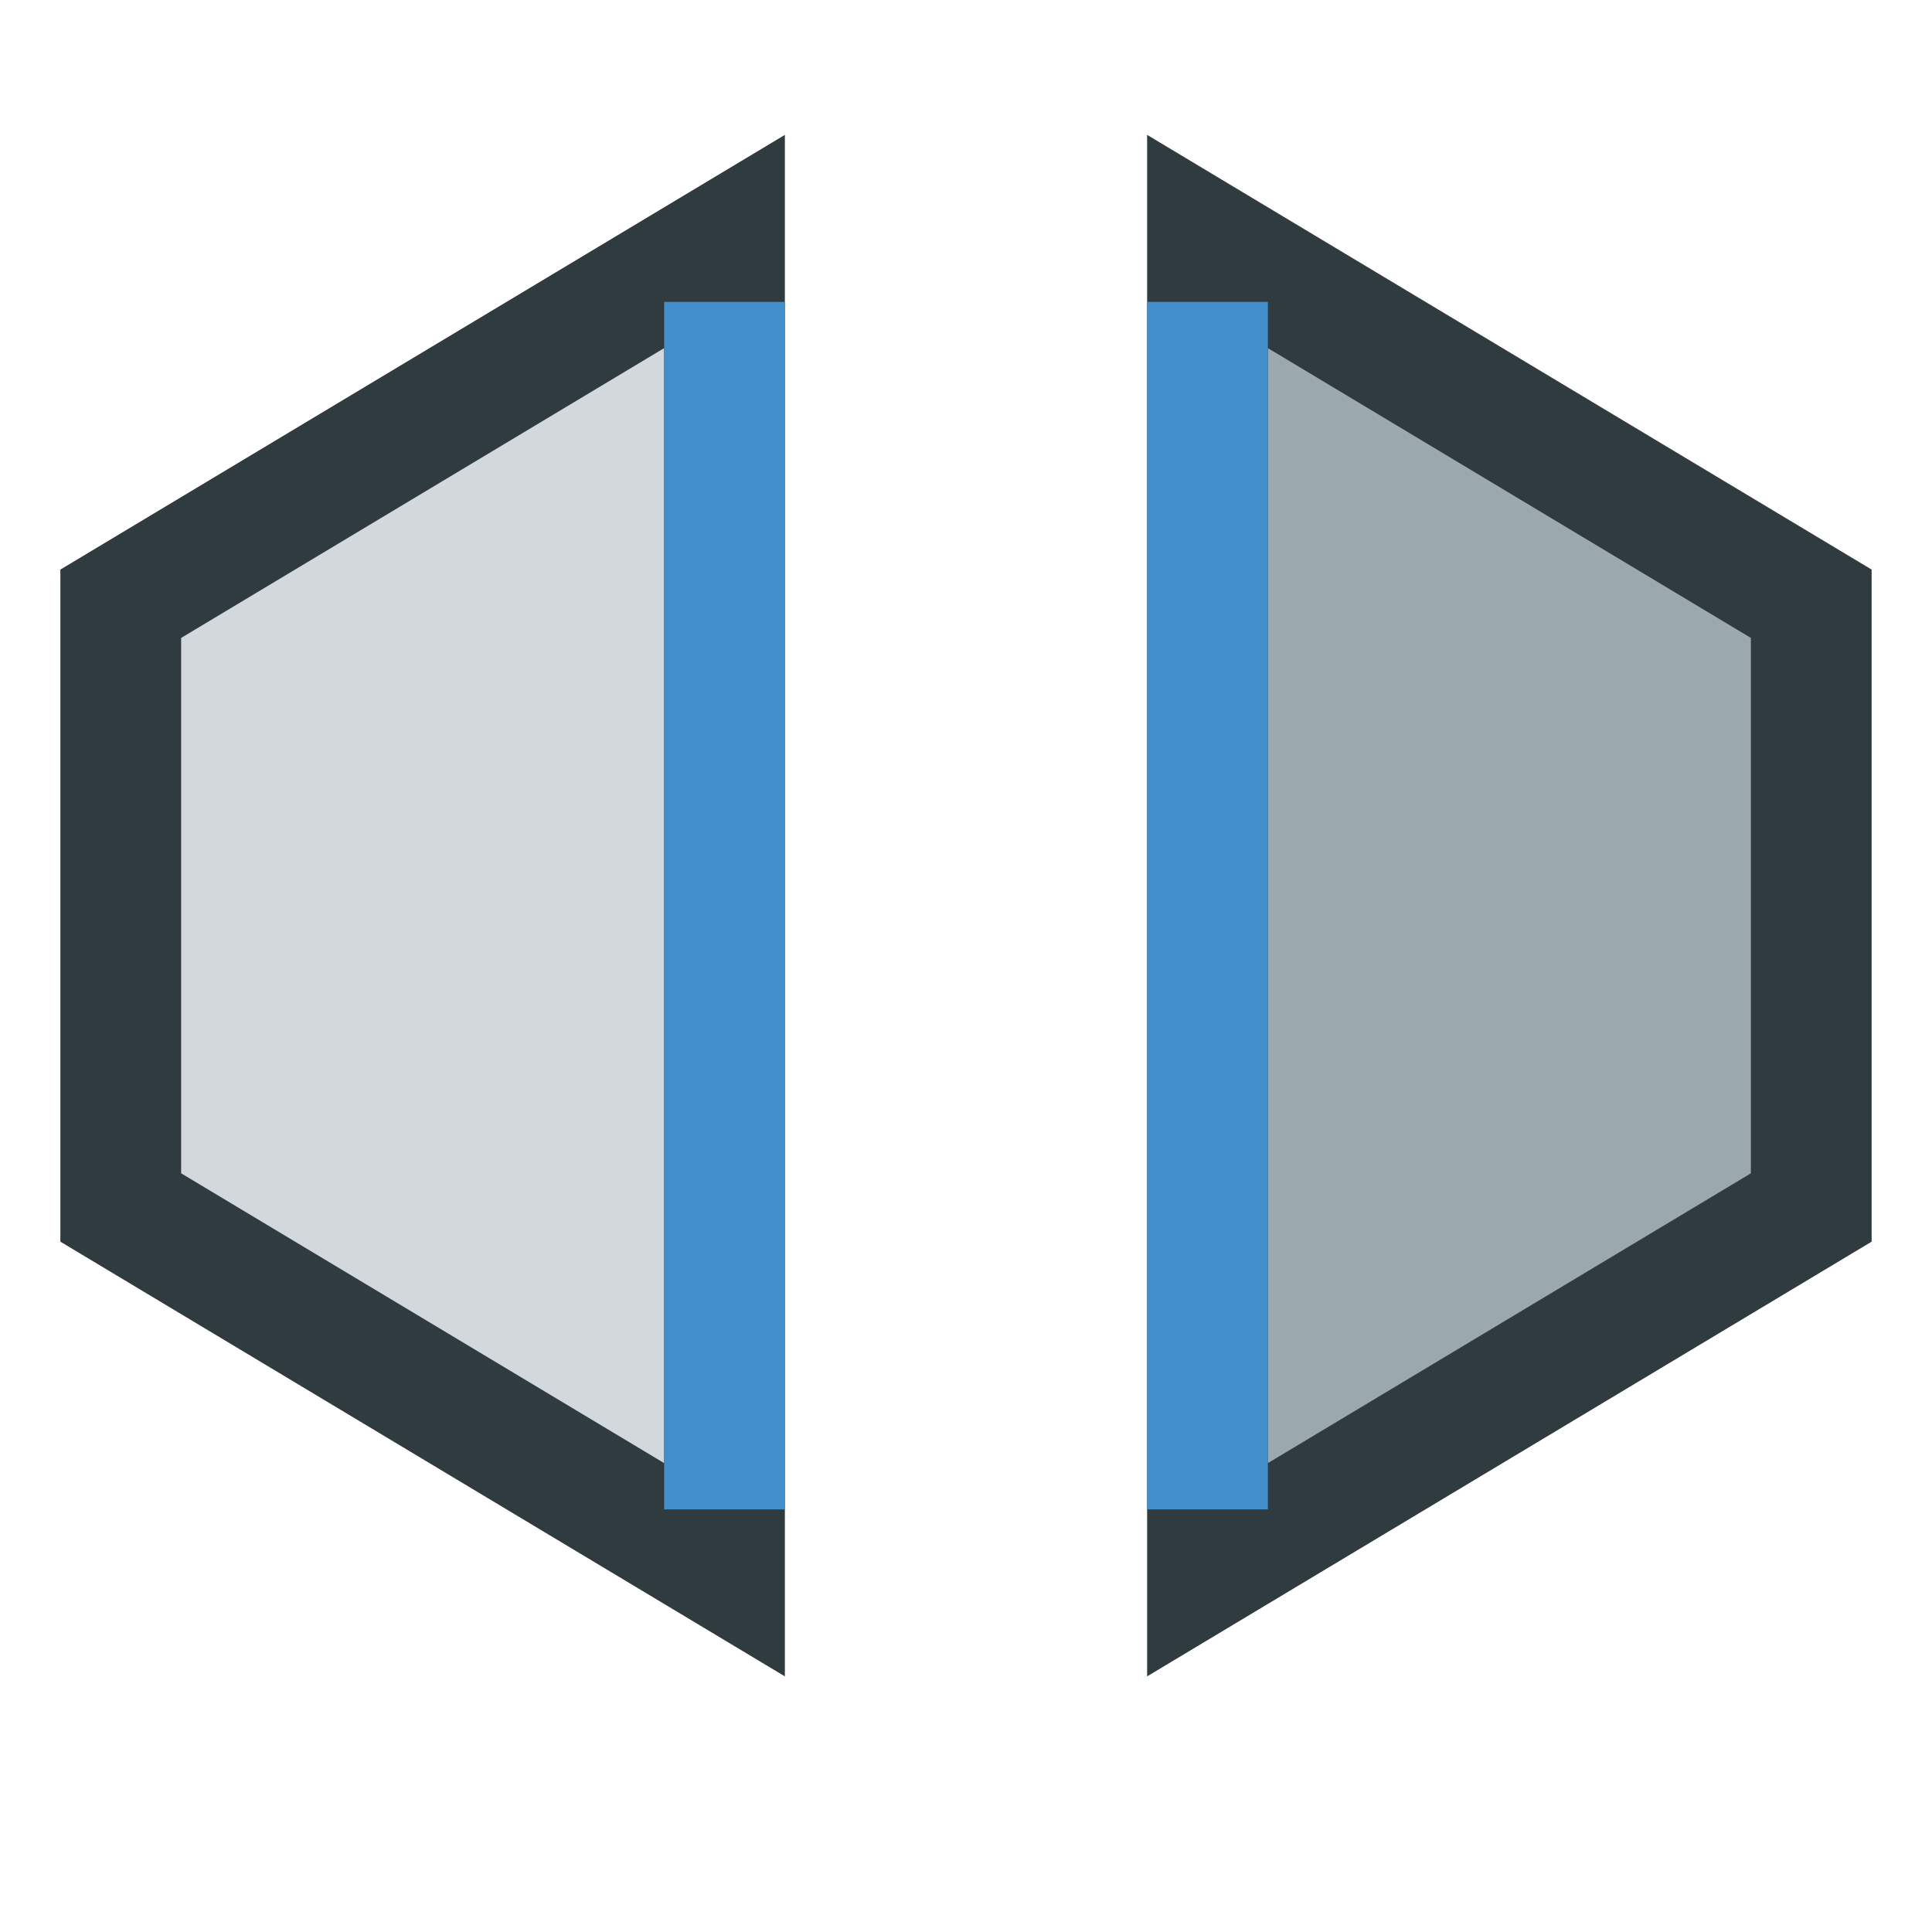
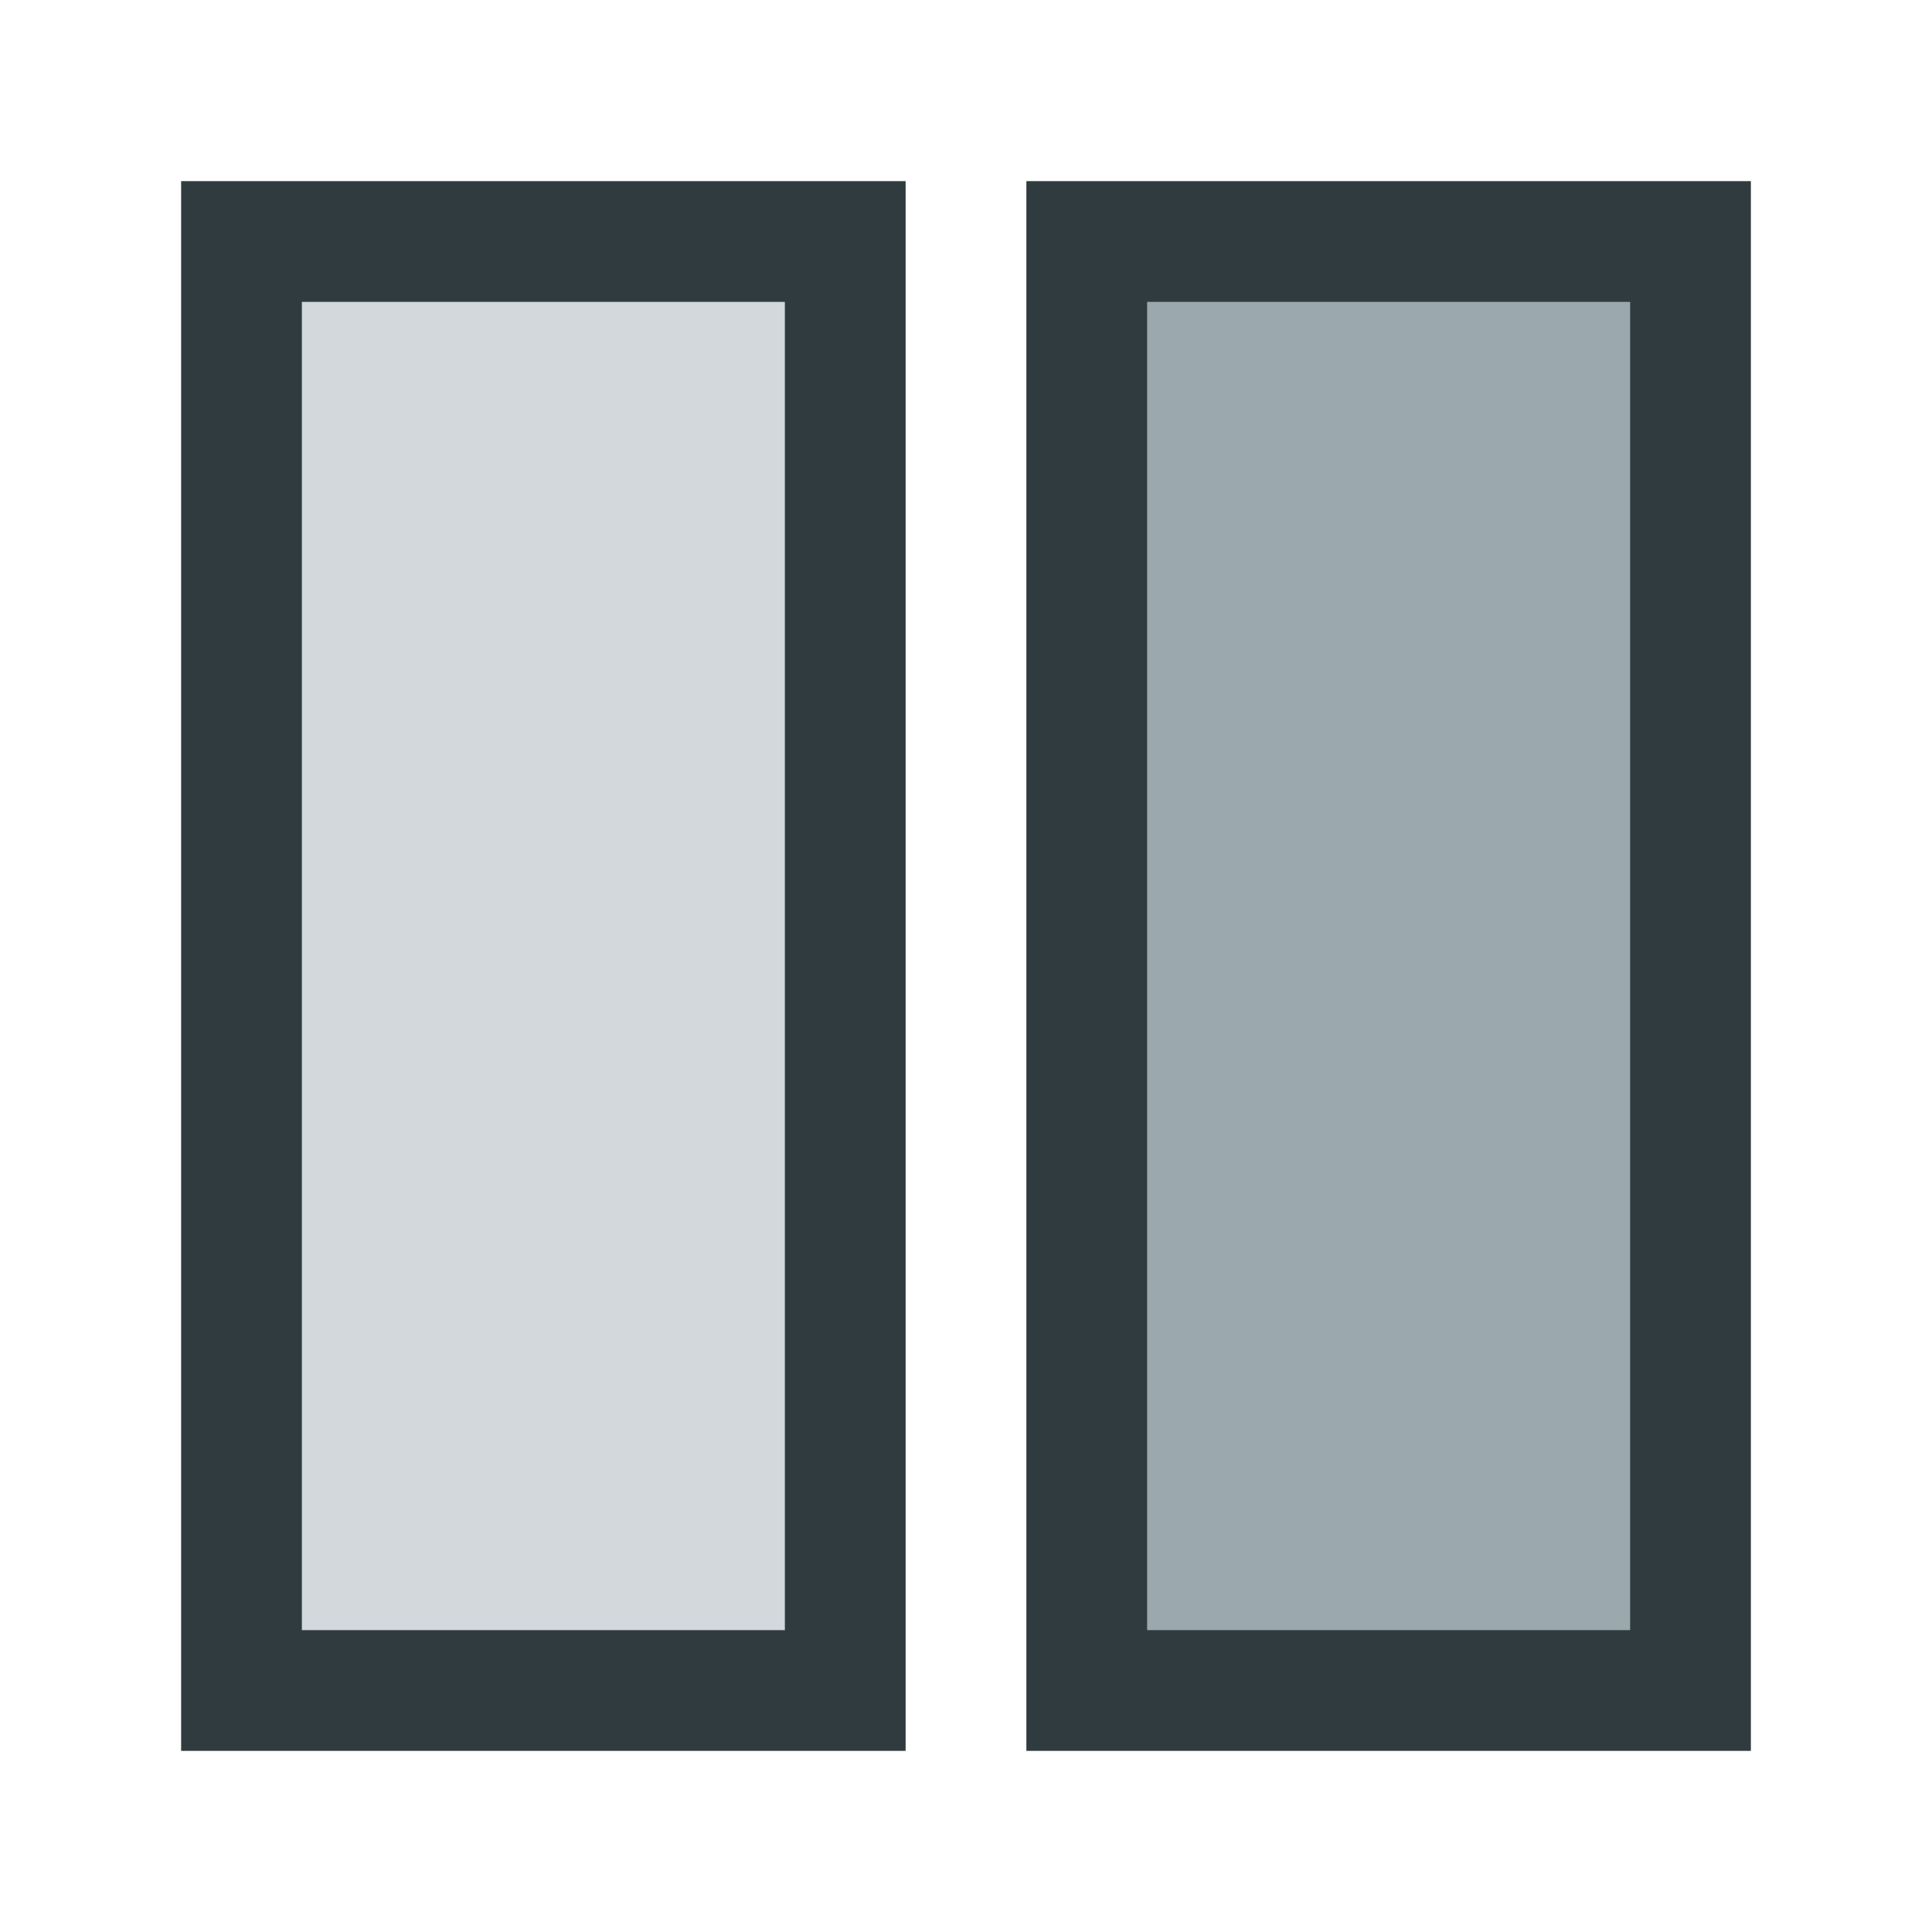
<svg xmlns="http://www.w3.org/2000/svg" width="32" height="32" viewBox="0 0 16 16">
  <g stroke-linecap="square" stroke-linejoin="miter">
-     <polygon points="1,5 6,2 6,13 1,10" fill="#d2d8db" stroke="#303b40" stroke-width="1" />
-     <polygon points="10,2 15,5 15,10 10,13" fill="#9ba8ae" stroke="#303b40" stroke-width="1" />
-     <path d="M6 3 V12 M10 3 V12" fill="none" stroke="#428fcb" stroke-width="1" />
+     <rect x="2" y="2" width="5" height="12" rx="0" fill="#d2d8db" stroke="#303b40" stroke-width="1" />
+     <rect x="9" y="2" width="5" height="12" rx="0" fill="#9ba8ae" stroke="#303b40" stroke-width="1" />
  </g>
</svg>
